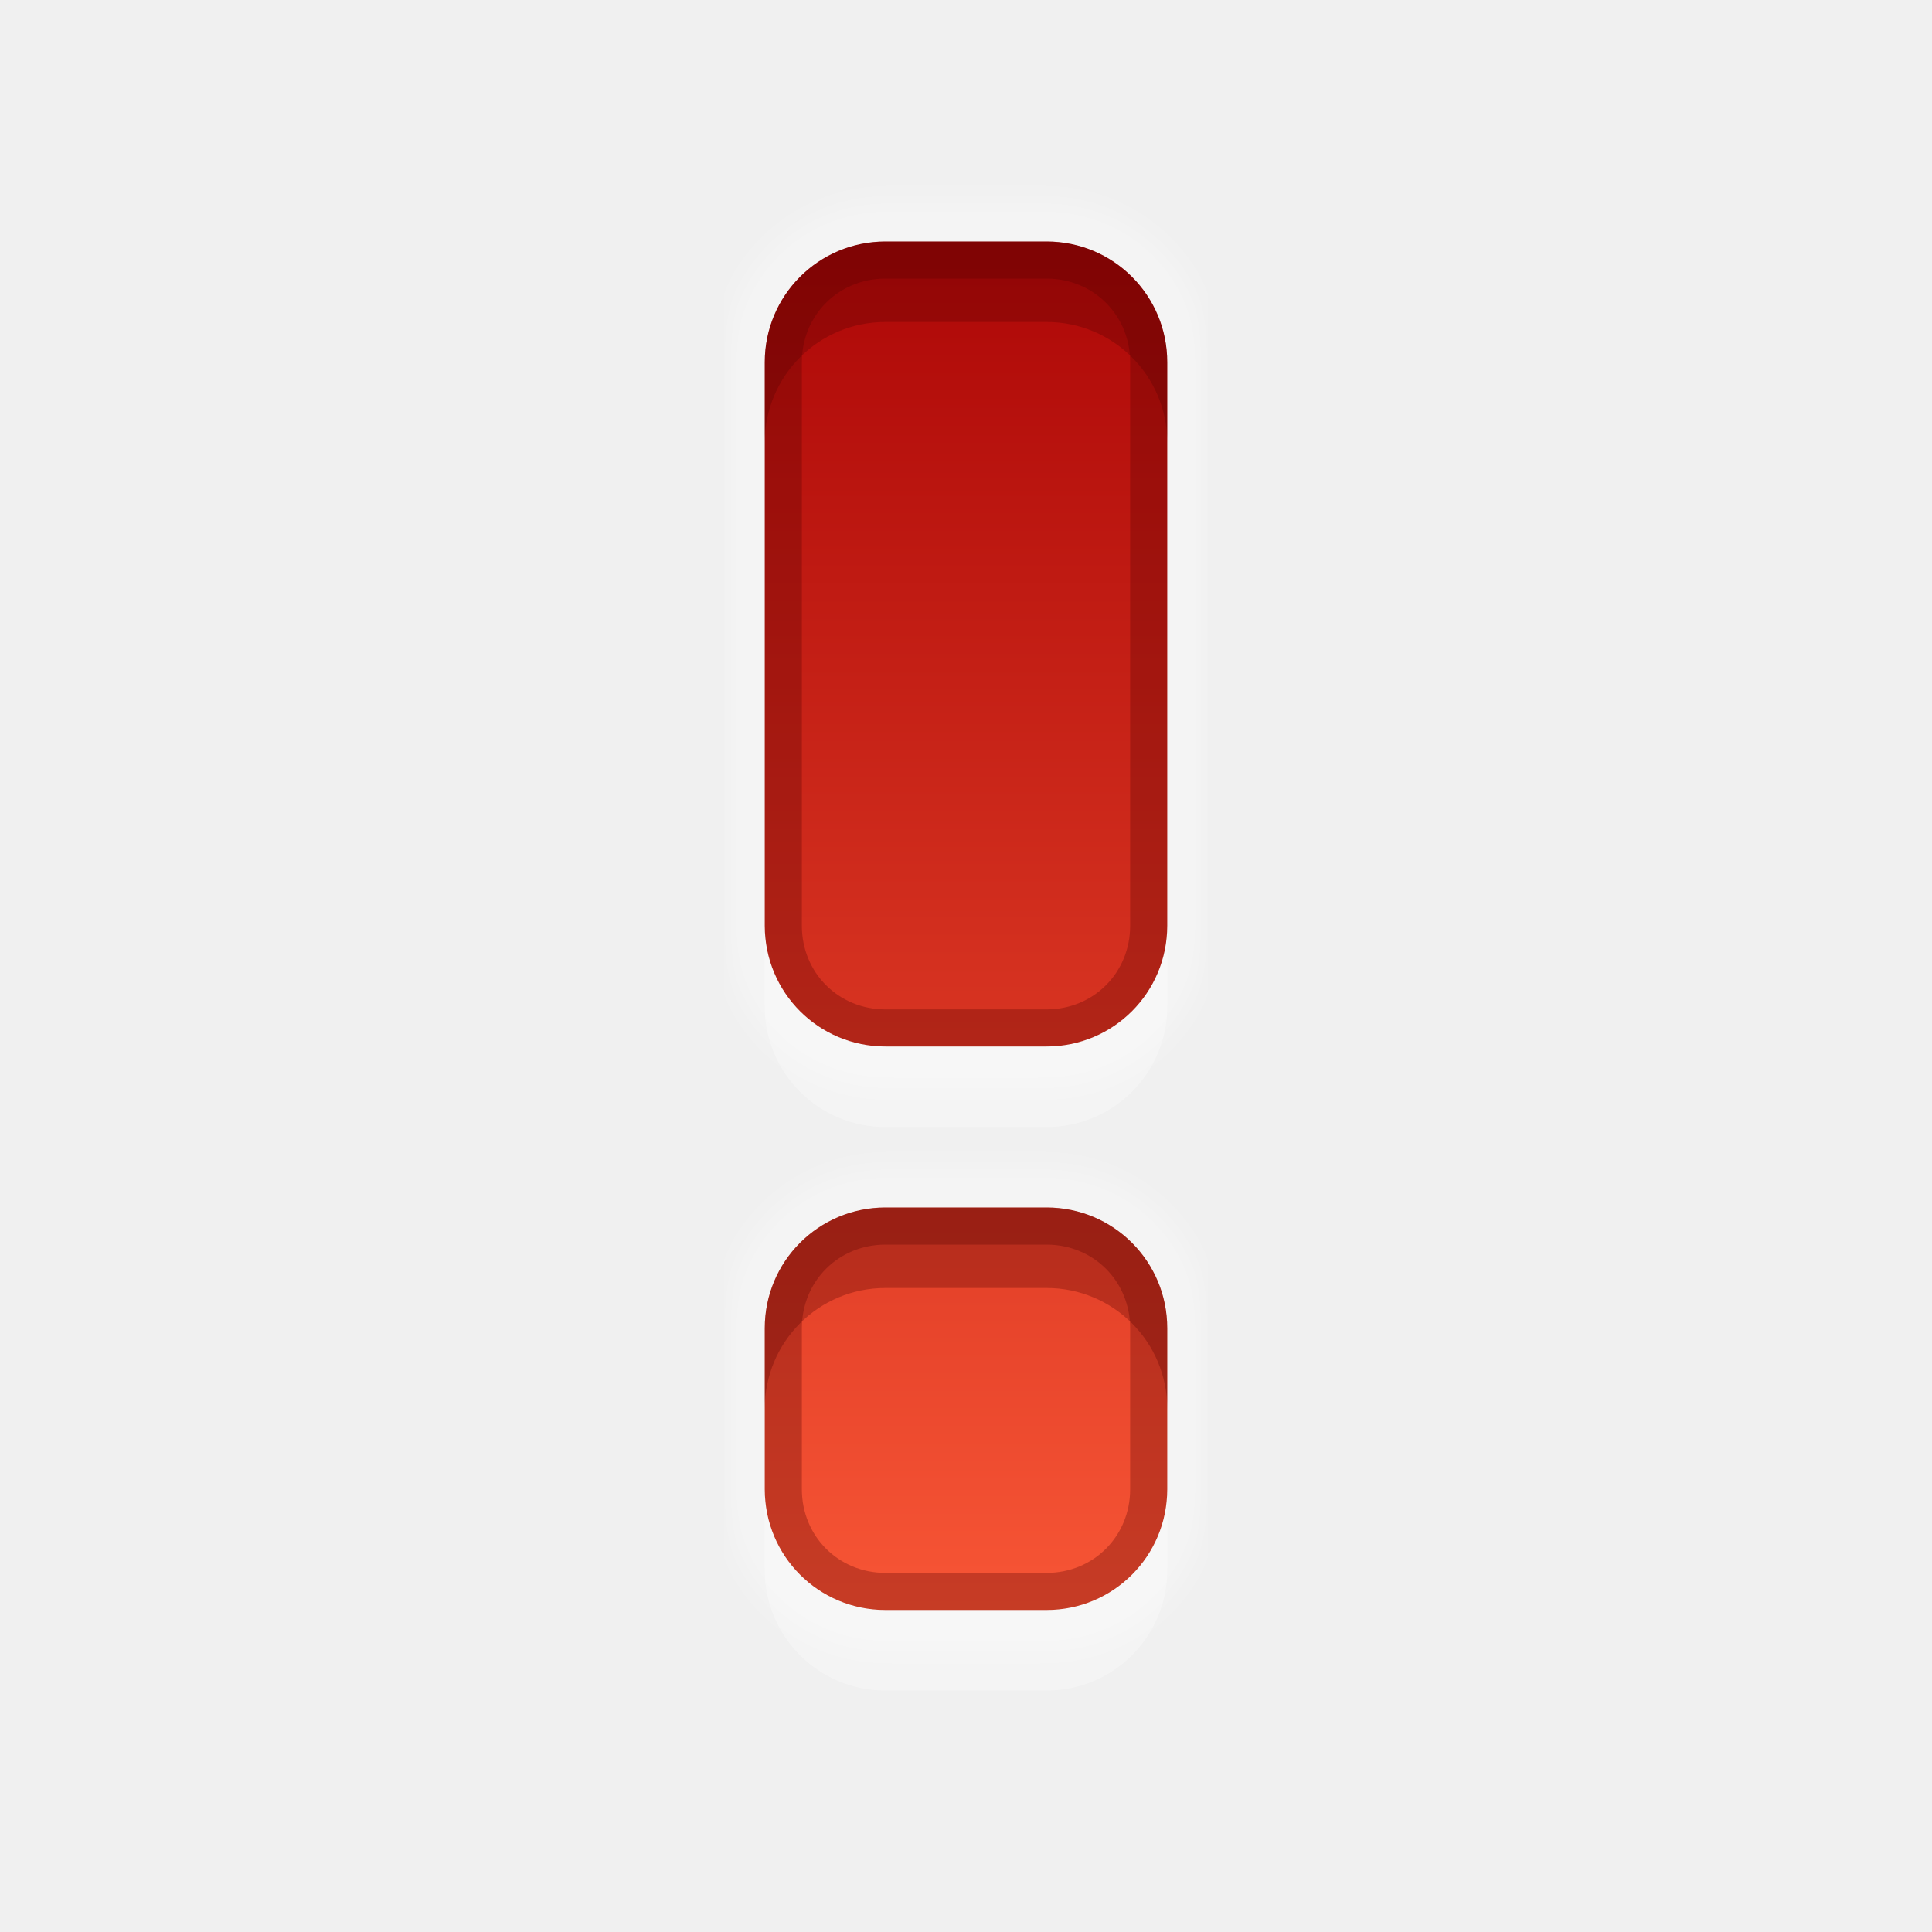
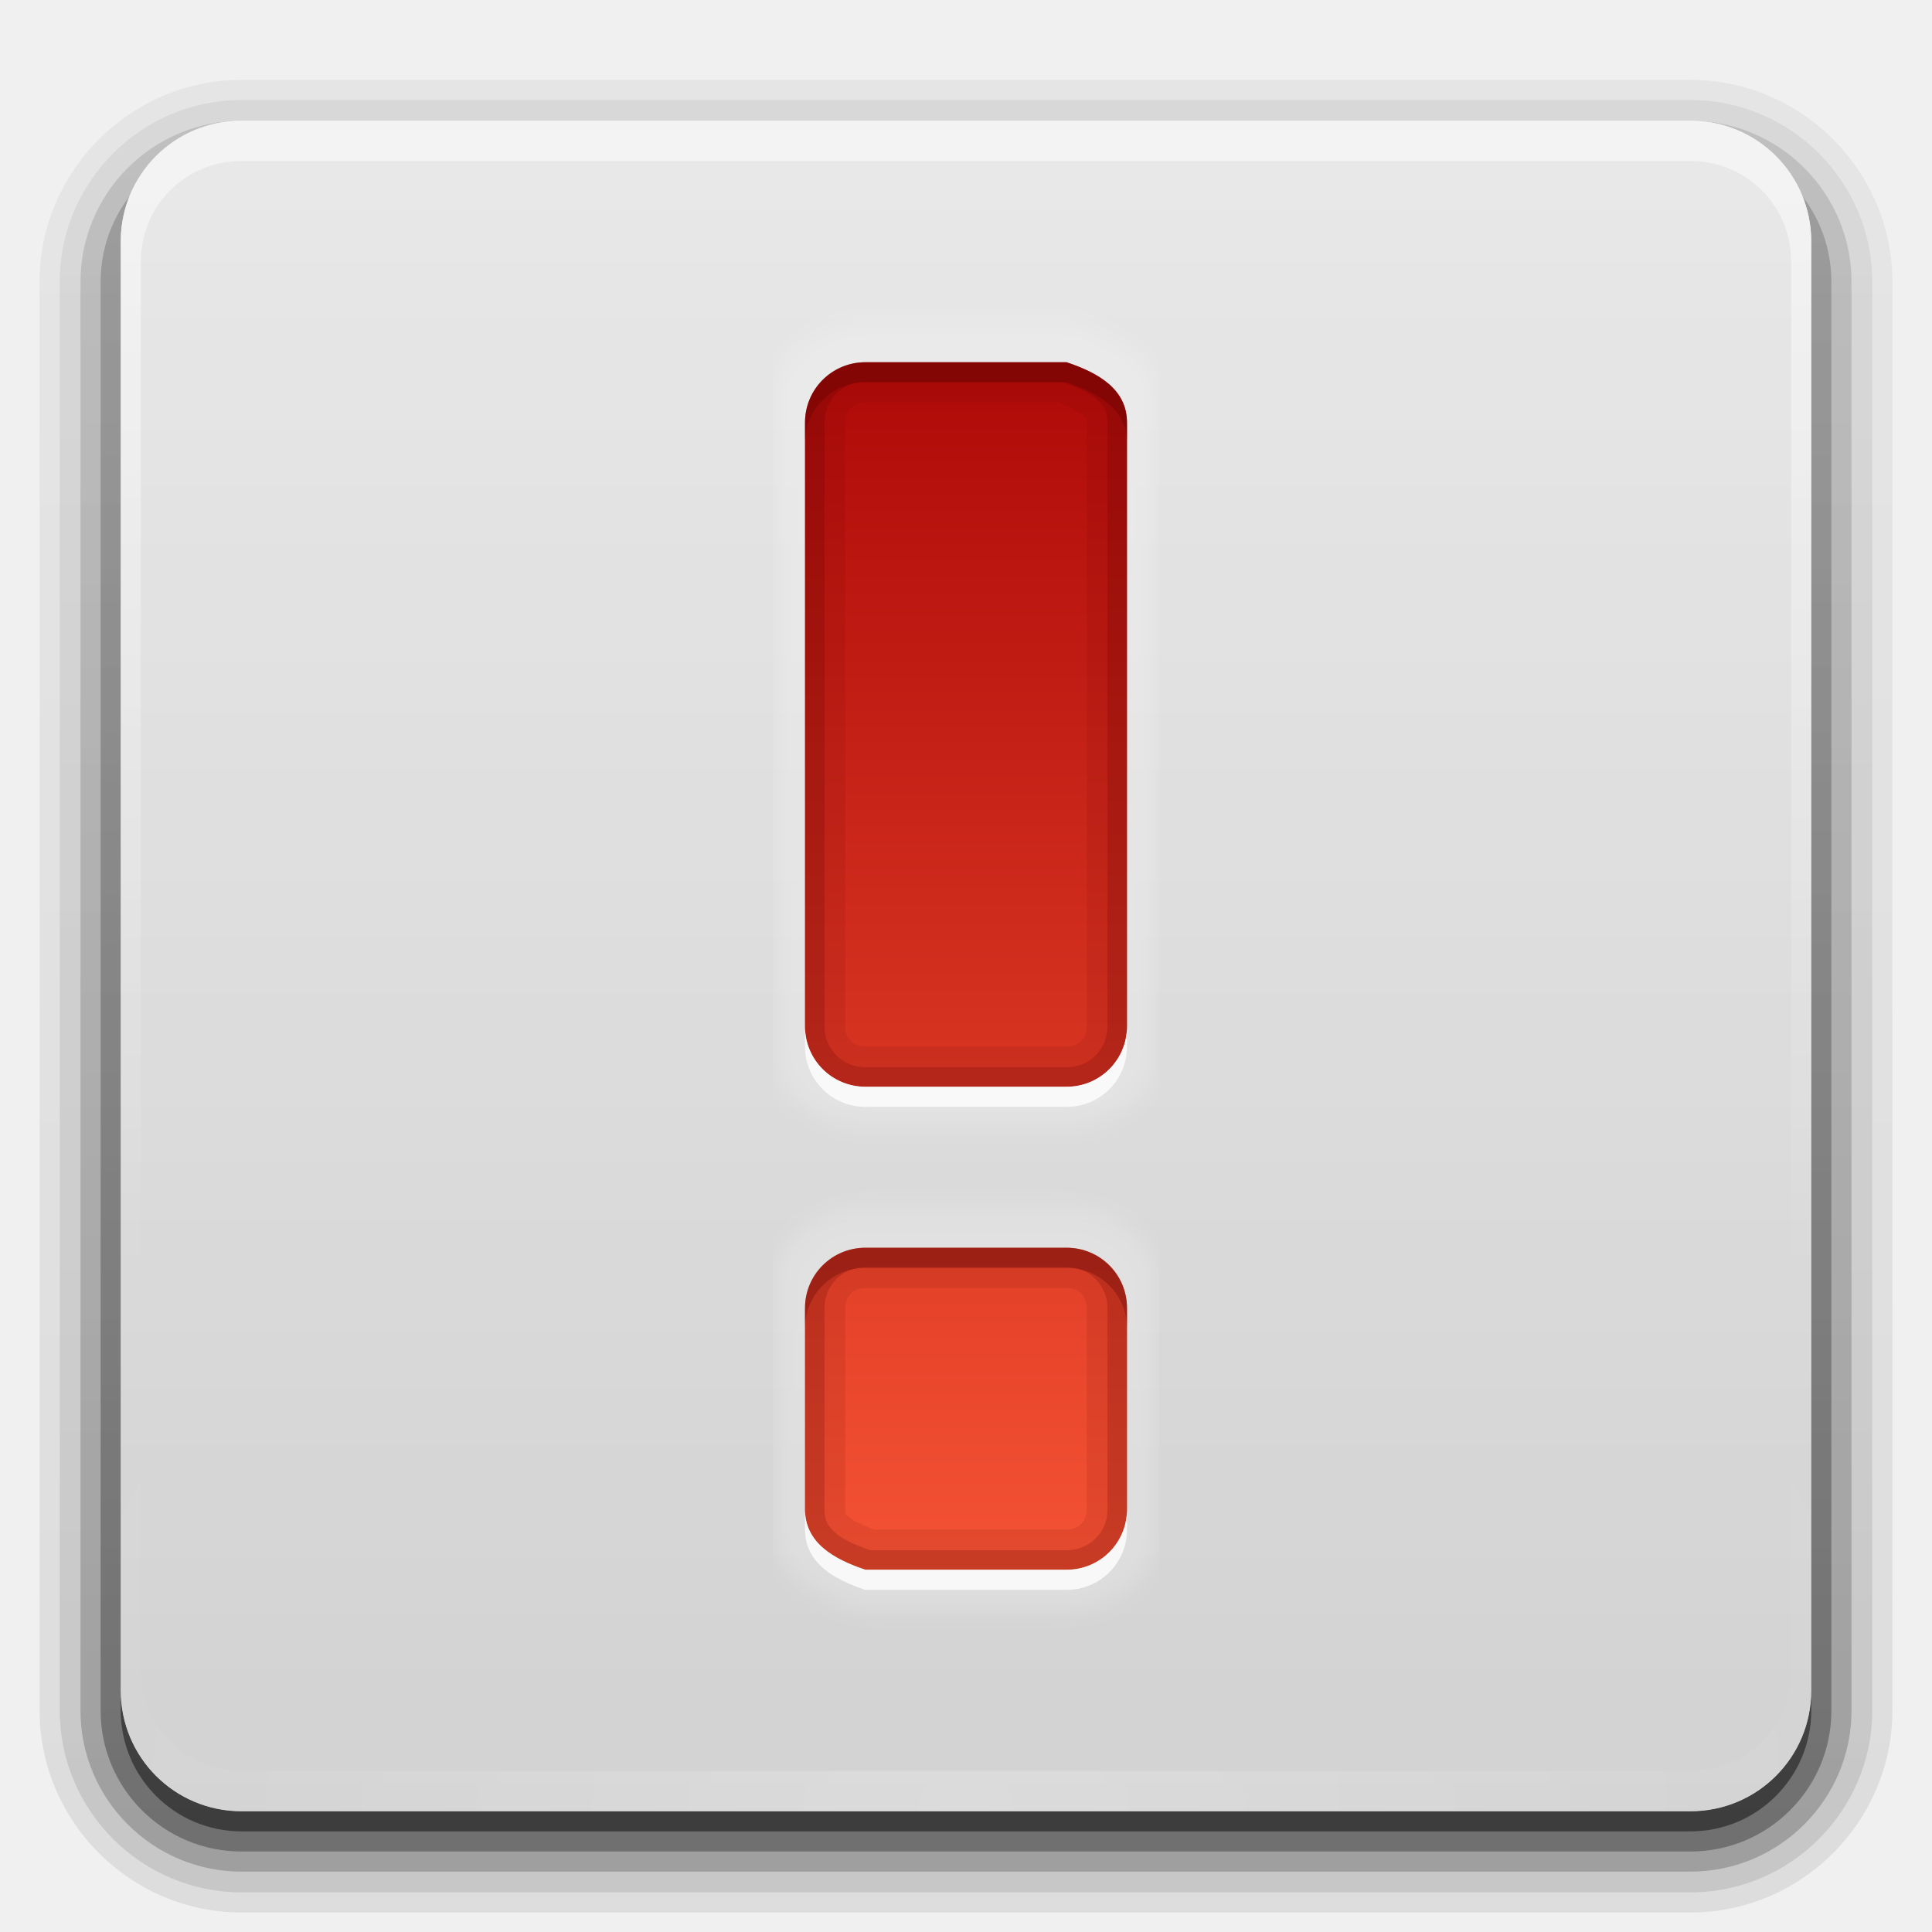
<svg xmlns="http://www.w3.org/2000/svg" xmlns:xlink="http://www.w3.org/1999/xlink" version="1.0" width="96" height="96" id="svg2" style="display:inline">
  <defs id="defs4">
    <linearGradient id="linearGradient3655">
      <stop id="stop3657" style="stop-color:#ad0707;stop-opacity:1" offset="0" />
      <stop id="stop3659" style="stop-color:#f75535;stop-opacity:1" offset="1" />
    </linearGradient>
-     <linearGradient x1="12" y1="4" x2="12" y2="21" id="linearGradient3745" xlink:href="#linearGradient3655" gradientUnits="userSpaceOnUse" gradientTransform="matrix(4,0,0,4,2,-84)" />
-     <clipPath id="clipPath3693">
-       <path d="m -100,-80 0,96 96,0 0,-96 -96,0 z m 44,12 8,0 c 3.324,0 6,2.676 6,6 l 0,28 c 0,3.324 -2.676,6 -6,6 l -8,0 c -3.324,0 -6,-2.676 -6,-6 l 0,-28 c 0,-3.324 2.676,-6 6,-6 z m 0,48 8,0 c 3.324,0 6,2.676 6,6 l 0,8 c 0,3.324 -2.676,6 -6,6 l -8,0 c -3.324,0 -6,-2.676 -6,-6 l 0,-8 c 0,-3.324 2.676,-6 6,-6 z" id="path3695" style="opacity:0.3;color:#000000;fill:#ff0000;fill-opacity:1;fill-rule:nonzero;stroke:none;stroke-width:4;marker:none;visibility:visible;display:inline;overflow:visible;enable-background:accumulate" />
+     <clipPath id="clipPath3266">
+       <path d="M 0,0 0,96 96,96 96,0 0,0 z m 12,6 72,0 c 3.324,0 6,2.676 6,6 l 0,72 c 0,3.324 -2.676,6 -6,6 L 12,90 C 8.676,90 6,87.324 6,84 L 6,12 C 6,8.676 8.676,6 12,6 z" id="path3268" style="opacity:0.3;color:#000000;fill:#ff0000;fill-opacity:1;fill-rule:nonzero;stroke:none;stroke-width:4;marker:none;visibility:visible;display:inline;overflow:visible;enable-background:accumulate" />
    </clipPath>
-     <filter color-interpolation-filters="sRGB" id="filter3697">
-       <feGaussianBlur id="feGaussianBlur3699" stdDeviation="0.66" />
+     <linearGradient x1="32.251" y1="6.132" x2="32.251" y2="90.239" id="linearGradient3101" xlink:href="#ButtonShadow-0" gradientUnits="userSpaceOnUse" gradientTransform="matrix(1.02381,0,0,1.011905,-1.142857,-98.07143)" />
+     <linearGradient x1="45.448" y1="92.54" x2="45.448" y2="7.017" id="ButtonShadow-0" gradientUnits="userSpaceOnUse" gradientTransform="matrix(1.005865,0,0,0.994169,100,0)">
+       <stop id="stop3750-8" style="stop-color:#000000;stop-opacity:1" offset="0" />
+       <stop id="stop3752-5" style="stop-color:#000000;stop-opacity:0.588" offset="1" />
+     </linearGradient>
+     <linearGradient x1="32.251" y1="6.132" x2="32.251" y2="90.239" id="linearGradient3780" xlink:href="#ButtonShadow-0" gradientUnits="userSpaceOnUse" gradientTransform="matrix(1.02381,0,0,1.011905,-1.142857,-98.07143)" />
+     <linearGradient x1="32.251" y1="6.132" x2="32.251" y2="90.239" id="linearGradient3772" xlink:href="#ButtonShadow-0" gradientUnits="userSpaceOnUse" gradientTransform="matrix(1.02381,0,0,1.011905,-1.142857,-98.07143)" />
+     <linearGradient x1="32.251" y1="6.132" x2="32.251" y2="90.239" id="linearGradient3725" xlink:href="#ButtonShadow-0" gradientUnits="userSpaceOnUse" gradientTransform="matrix(1.02381,0,0,1.011905,-1.142857,-98.07143)" />
+     <linearGradient x1="48" y1="90" x2="48" y2="5.988" id="linearGradient3052" xlink:href="#ButtonColor-6" gradientUnits="userSpaceOnUse" />
+     <linearGradient x1="10.32" y1="21" x2="10.32" y2="0.999" id="ButtonColor-6" gradientUnits="userSpaceOnUse">
+       <stop id="stop3189-4" style="stop-color:#c8c8c8;stop-opacity:1" offset="0" />
+       <stop id="stop3191-0" style="stop-color:#e6e6e6;stop-opacity:1" offset="1" />
+     </linearGradient>
+     <linearGradient x1="36.357" y1="6" x2="36.357" y2="63.893" id="linearGradient3188" xlink:href="#linearGradient3737" gradientUnits="userSpaceOnUse" />
+     <linearGradient id="linearGradient3737">
+       <stop id="stop3739" style="stop-color:#ffffff;stop-opacity:1" offset="0" />
+       <stop id="stop3741" style="stop-color:#ffffff;stop-opacity:0" offset="1" />
+     </linearGradient>
+     <radialGradient cx="48" cy="90.172" r="42" fx="48" fy="90.172" id="radialGradient3619" xlink:href="#linearGradient3737" gradientUnits="userSpaceOnUse" gradientTransform="matrix(1.157313,0,0,0.9959077,-7.551021,0.1971319)" />
+     <linearGradient x1="32.251" y1="6.132" x2="32.251" y2="90.239" id="linearGradient4186" xlink:href="#ButtonShadow-0" gradientUnits="userSpaceOnUse" gradientTransform="translate(0,-97)" />
+     <linearGradient x1="12" y1="4.5" x2="12" y2="20.5" id="linearGradient3182" xlink:href="#linearGradient3655" gradientUnits="userSpaceOnUse" gradientTransform="matrix(4,0,0,4,0,-82)" />
+     <filter color-interpolation-filters="sRGB" id="filter3899">
+       <feGaussianBlur id="feGaussianBlur3901" stdDeviation="0.57" />
    </filter>
  </defs>
+   <g id="layer1">
+     <g clip-path="url(#clipPath3266)" id="g3202" style="display:inline">
+       <path d="m 12,-95.031 c -5.511,0 -10.031,4.52 -10.031,10.031 l 0,71 c 0,5.511 4.52,10.031 10.031,10.031 l 72,0 c 5.511,0 10.031,-4.52 10.031,-10.031 l 0,-71 c 0,-5.511 -4.52,-10.031 -10.031,-10.031 l -72,0 z" transform="scale(1,-1)" id="path3786" style="opacity:0.08;fill:url(#linearGradient3101);fill-opacity:1;fill-rule:nonzero;stroke:none;display:inline" />
+       <path d="m 12,-94.031 c -4.972,0 -9.031,4.06 -9.031,9.031 l 0,71 c 0,4.972 4.06,9.031 9.031,9.031 l 72,0 c 4.972,0 9.031,-4.06 9.031,-9.031 l 0,-71 c 0,-4.972 -4.06,-9.031 -9.031,-9.031 l -72,0 z" transform="scale(1,-1)" id="path3778" style="opacity:0.1;fill:url(#linearGradient3780);fill-opacity:1;fill-rule:nonzero;stroke:none;display:inline" />
+       <path d="m 12,-93 c -4.409,0 -8,3.591 -8,8 l 0,71 c 0,4.409 3.591,8 8,8 l 72,0 c 4.409,0 8,-3.591 8,-8 l 0,-71 c 0,-4.409 -3.591,-8 -8,-8 l -72,0 z" transform="scale(1,-1)" id="path3770" style="opacity:0.2;fill:url(#linearGradient3772);fill-opacity:1;fill-rule:nonzero;stroke:none;display:inline" />
+       <rect width="86" height="85" rx="7" ry="7" x="5" y="-92" transform="scale(1,-1)" id="rect3723" style="opacity:0.3;fill:url(#linearGradient3725);fill-opacity:1;fill-rule:nonzero;stroke:none;display:inline" />
+       <rect width="84" height="84" rx="6" ry="6" x="6" y="-91" transform="scale(1,-1)" id="rect3716" style="opacity:0.45;fill:url(#linearGradient4186);fill-opacity:1;fill-rule:nonzero;stroke:none;display:inline" />
+     </g>
+     <rect width="84" height="84" rx="6" ry="6" x="6" y="6" id="rect2419" style="opacity:0.75;fill:url(#linearGradient3052);fill-opacity:1;fill-rule:nonzero;stroke:none;display:inline" />
+     <path d="M 12,6 C 8.676,6 6,8.676 6,12 l 0,2 0,68 0,2 c 0,0.335 0.041,0.651 0.094,0.969 0.049,0.296 0.097,0.597 0.188,0.875 0.01,0.03 0.021,0.064 0.031,0.094 0.099,0.288 0.235,0.547 0.375,0.812 0.145,0.274 0.316,0.536 0.5,0.781 0.184,0.246 0.374,0.473 0.594,0.688 0.44,0.428 0.943,0.815 1.5,1.094 0.279,0.14 0.573,0.247 0.875,0.344 -0.256,-0.1 -0.487,-0.236 -0.719,-0.375 -0.007,-0.004 -0.024,0.004 -0.031,0 -0.032,-0.019 -0.062,-0.043 -0.094,-0.062 -0.12,-0.077 -0.231,-0.164 -0.344,-0.25 -0.106,-0.081 -0.213,-0.161 -0.312,-0.25 C 8.478,88.557 8.309,88.373 8.156,88.188 8.049,88.057 7.938,87.922 7.844,87.781 7.819,87.743 7.805,87.695 7.781,87.656 7.716,87.553 7.651,87.452 7.594,87.344 7.493,87.149 7.388,86.928 7.312,86.719 7.305,86.697 7.289,86.678 7.281,86.656 7.249,86.564 7.245,86.469 7.219,86.375 7.188,86.268 7.148,86.172 7.125,86.062 7.052,85.721 7,85.364 7,85 L 7,83 7,15 7,13 C 7,10.218 9.218,8 12,8 l 2,0 68,0 2,0 c 2.782,0 5,2.218 5,5 l 0,2 0,68 0,2 c 0,0.364 -0.052,0.721 -0.125,1.062 -0.044,0.207 -0.088,0.398 -0.156,0.594 -0.008,0.022 -0.023,0.041 -0.031,0.062 -0.063,0.174 -0.138,0.367 -0.219,0.531 -0.042,0.083 -0.079,0.17 -0.125,0.25 -0.055,0.097 -0.127,0.188 -0.188,0.281 -0.094,0.141 -0.205,0.276 -0.312,0.406 -0.143,0.174 -0.303,0.347 -0.469,0.5 -0.011,0.01 -0.02,0.021 -0.031,0.031 -0.138,0.126 -0.285,0.234 -0.438,0.344 -0.103,0.073 -0.204,0.153 -0.312,0.219 -0.007,0.004 -0.024,-0.004 -0.031,0 -0.232,0.139 -0.463,0.275 -0.719,0.375 0.302,-0.097 0.596,-0.204 0.875,-0.344 0.557,-0.279 1.06,-0.666 1.5,-1.094 0.22,-0.214 0.409,-0.442 0.594,-0.688 0.184,-0.246 0.355,-0.508 0.5,-0.781 0.14,-0.265 0.276,-0.525 0.375,-0.812 0.01,-0.031 0.021,-0.063 0.031,-0.094 0.09,-0.278 0.139,-0.579 0.188,-0.875 C 89.959,84.651 90,84.335 90,84 l 0,-2 0,-68 0,-2 C 90,8.676 87.324,6 84,6 L 12,6 z" id="rect3728" style="opacity:0.5;fill:url(#linearGradient3188);fill-opacity:1;fill-rule:nonzero;stroke:none;display:inline" />
+     <path d="M 12,90 C 8.676,90 6,87.324 6,84 L 6,82 6,14 6,12 c 0,-0.335 0.041,-0.651 0.094,-0.969 0.049,-0.296 0.097,-0.597 0.188,-0.875 C 6.291,10.126 6.302,10.093 6.312,10.062 6.411,9.775 6.547,9.515 6.688,9.25 6.832,8.976 7.003,8.714 7.188,8.469 7.372,8.223 7.561,7.995 7.781,7.781 8.221,7.353 8.724,6.967 9.281,6.688 9.56,6.548 9.855,6.441 10.156,6.344 9.9,6.444 9.67,6.58 9.438,6.719 c -0.007,0.004 -0.024,-0.004 -0.031,0 -0.032,0.019 -0.062,0.043 -0.094,0.062 -0.12,0.077 -0.231,0.164 -0.344,0.25 -0.106,0.081 -0.213,0.161 -0.312,0.25 C 8.478,7.443 8.309,7.627 8.156,7.812 8.049,7.943 7.938,8.078 7.844,8.219 7.819,8.257 7.805,8.305 7.781,8.344 7.716,8.447 7.651,8.548 7.594,8.656 7.493,8.851 7.388,9.072 7.312,9.281 7.305,9.303 7.289,9.322 7.281,9.344 7.249,9.436 7.245,9.531 7.219,9.625 7.188,9.732 7.148,9.828 7.125,9.938 7.052,10.279 7,10.636 7,11 l 0,2 0,68 0,2 c 0,2.782 2.218,5 5,5 l 2,0 68,0 2,0 c 2.782,0 5,-2.218 5,-5 l 0,-2 0,-68 0,-2 C 89,10.636 88.948,10.279 88.875,9.938 88.831,9.731 88.787,9.54 88.719,9.344 88.711,9.322 88.695,9.303 88.688,9.281 88.625,9.108 88.549,8.914 88.469,8.75 88.427,8.667 88.39,8.58 88.344,8.5 88.289,8.403 88.217,8.312 88.156,8.219 88.062,8.078 87.951,7.943 87.844,7.812 87.701,7.638 87.541,7.466 87.375,7.312 87.364,7.302 87.355,7.291 87.344,7.281 87.205,7.156 87.059,7.047 86.906,6.938 86.804,6.864 86.702,6.784 86.594,6.719 c -0.007,-0.004 -0.024,0.004 -0.031,0 -0.232,-0.139 -0.463,-0.275 -0.719,-0.375 0.302,0.097 0.596,0.204 0.875,0.344 0.557,0.279 1.06,0.666 1.5,1.094 0.22,0.214 0.409,0.442 0.594,0.688 0.184,0.246 0.355,0.508 0.5,0.781 0.14,0.265 0.276,0.525 0.375,0.812 0.01,0.031 0.021,0.063 0.031,0.094 0.09,0.278 0.139,0.579 0.188,0.875 C 89.959,11.349 90,11.665 90,12 l 0,2 0,68 0,2 c 0,3.324 -2.676,6 -6,6 l -72,0 z" id="path3615" style="opacity:0.2;fill:url(#radialGradient3619);fill-opacity:1;fill-rule:nonzero;stroke:none;display:inline" />
+   </g>
  <g transform="translate(0,80)" id="layer2" style="display:inline">
-     <path d="m 44,-68 c -3.324,0 -6,2.676 -6,6 l 0,28 c 0,3.324 2.676,6 6,6 l 8,0 c 3.324,0 6,-2.676 6,-6 l 0,-28 c 0,-3.324 -2.676,-6 -6,-6 l -8,0 z m 0,48 c -3.324,0 -6,2.676 -6,6 l 0,8 c 0,3.324 2.676,6 6,6 l 8,0 c 3.324,0 6,-2.676 6,-6 l 0,-8 c 0,-3.324 -2.676,-6 -6,-6 l -8,0 z" id="rect3734" style="color:#000000;fill:url(#linearGradient3745);fill-opacity:1;stroke:none;stroke-width:1;marker:none;visibility:visible;display:inline;overflow:visible;enable-background:accumulate" />
-     <path d="m 44,-68 c -3.324,0 -6,2.676 -6,6 l 0,4 c 0,-3.324 2.676,-6 6,-6 l 8,0 c 3.324,0 6,2.676 6,6 l 0,-4 c 0,-3.324 -2.676,-6 -6,-6 l -8,0 z m 0,48 c -3.324,0 -6,2.676 -6,6 l 0,4 c 0,-3.324 2.676,-6 6,-6 l 8,0 c 3.324,0 6,2.676 6,6 l 0,-4 c 0,-3.324 -2.676,-6 -6,-6 l -8,0 z" id="path3676" style="opacity:0.3;color:#000000;fill:#550000;fill-opacity:1;stroke:none;stroke-width:1;marker:none;visibility:visible;display:inline;overflow:visible;enable-background:accumulate" />
-     <path d="m 38,-34 0,4 c 0,3.324 2.676,6 6,6 l 8,0 c 3.324,0 6,-2.676 6,-6 l 0,-4 c 0,3.324 -2.676,6 -6,6 l -8,0 c -3.324,0 -6,-2.676 -6,-6 z m 0,28 0,4 c 0,3.324 2.676,6 6,6 l 8,0 c 3.324,0 6,-2.676 6,-6 l 0,-4 c 0,3.324 -2.676,6 -6,6 l -8,0 c -3.324,0 -6,-2.676 -6,-6 z" id="path3685" style="opacity:0.3;color:#000000;fill:#ffffff;fill-opacity:1;stroke:none;stroke-width:1;marker:none;visibility:visible;display:inline;overflow:visible;enable-background:accumulate" />
+     <path d="m 43,-62 c -1.662,0 -3,1.338 -3,3 l 0,3 0,24 0,3 c 0,1.662 1.338,3 3,3 l 3,0 4,0 3,0 c 1.662,0 3,-1.338 3,-3 l 0,-3 0,-24 0,-3 c 0,-1.662 -1.423,-2.474 -3,-3 l -3,0 -4,0 z m 0,44 c -1.662,0 -3,1.338 -3,3 l 0,3 0,4 0,3 c 0,1.662 1.423,2.474 3,3 l 3,0 4,0 3,0 c 1.662,0 3,-1.338 3,-3 l 0,-3 0,-4 0,-3 c 0,-1.662 -1.338,-3 -3,-3 l -3,0 -4,0 z" id="path3129" style="opacity:0.2;color:#000000;fill:none;stroke:#ffffff;stroke-width:4;stroke-miterlimit:4;stroke-dasharray:none;marker:none;visibility:visible;display:inline;overflow:visible;filter:url(#filter3899);enable-background:accumulate" />
+     <path d="m 43,-62 c -1.662,0 -3,1.338 -3,3 l 0,3 0,24 0,3 c 0,1.662 1.338,3 3,3 l 3,0 4,0 3,0 c 1.662,0 3,-1.338 3,-3 l 0,-3 0,-24 0,-3 c 0,-1.662 -1.423,-2.474 -3,-3 l -3,0 -4,0 z m 0,44 c -1.662,0 -3,1.338 -3,3 l 0,3 0,4 0,3 c 0,1.662 1.423,2.474 3,3 l 3,0 4,0 3,0 c 1.662,0 3,-1.338 3,-3 l 0,-3 0,-4 0,-3 c 0,-1.662 -1.338,-3 -3,-3 l -3,0 -4,0 z" id="rect3734" style="color:#000000;fill:url(#linearGradient3182);fill-opacity:1;stroke:none;stroke-width:1;marker:none;visibility:visible;display:inline;overflow:visible;enable-background:accumulate" />
    <rect width="96" height="96" x="-100" y="-80" id="rect3682" style="opacity:0.3;color:#000000;fill:#ff0000;fill-opacity:1;fill-rule:nonzero;stroke:none;stroke-width:4;marker:none;visibility:visible;display:inline;overflow:visible;enable-background:accumulate" />
-     <path d="m -56,-68 c -3.324,0 -6,2.676 -6,6 l 0,28 c 0,3.324 2.676,6 6,6 l 8,0 c 3.324,0 6,-2.676 6,-6 l 0,-28 c 0,-3.324 -2.676,-6 -6,-6 l -8,0 z m 0,48 c -3.324,0 -6,2.676 -6,6 l 0,8 c 0,3.324 2.676,6 6,6 l 8,0 c 3.324,0 6,-2.676 6,-6 l 0,-8 c 0,-3.324 -2.676,-6 -6,-6 l -8,0 z" transform="translate(100,0)" clip-path="url(#clipPath3693)" id="path3684" style="opacity:0.3;color:#000000;fill:none;stroke:#ffffff;stroke-width:4;stroke-miterlimit:4;stroke-dasharray:none;marker:none;visibility:visible;display:inline;overflow:visible;filter:url(#filter3697);enable-background:accumulate" />
-     <path d="m 44,12 c -3.324,0 -6,2.676 -6,6 l 0,28 c 0,3.324 2.676,6 6,6 l 8,0 c 3.324,0 6,-2.676 6,-6 l 0,-28 c 0,-3.324 -2.676,-6 -6,-6 l -8,0 z m 0,1.844 8,0 c 2.337,0 4.156,1.819 4.156,4.156 l 0,28 c 0,2.337 -1.819,4.156 -4.156,4.156 l -8,0 c -2.337,0 -4.156,-1.819 -4.156,-4.156 l 0,-28 c 0,-2.337 1.819,-4.156 4.156,-4.156 z M 44,60 c -3.324,0 -6,2.676 -6,6 l 0,8 c 0,3.324 2.676,6 6,6 l 8,0 c 3.324,0 6,-2.676 6,-6 l 0,-8 c 0,-3.324 -2.676,-6 -6,-6 l -8,0 z m 0,1.844 8,0 c 2.337,0 4.156,1.819 4.156,4.156 l 0,8 c 0,2.337 -1.819,4.156 -4.156,4.156 l -8,0 c -2.337,0 -4.156,-1.819 -4.156,-4.156 l 0,-8 c 0,-2.337 1.819,-4.156 4.156,-4.156 z" transform="translate(0,-80)" id="path3701" style="opacity:0.3;color:#000000;fill:#550000;fill-opacity:1;stroke:none;stroke-width:1;marker:none;visibility:visible;display:inline;overflow:visible;enable-background:accumulate" />
+     <path d="m 43,18 c -1.662,0 -3,1.338 -3,3 l 0,3 0,24 0,3 c 0,1.662 1.338,3 3,3 l 3,0 4,0 3,0 c 1.662,0 3,-1.338 3,-3 l 0,-3 0,-24 0,-3 c 0,-1.662 -1.423,-2.474 -3,-3 l -3,0 -4,0 -3,0 z m 0,2 3,0 4,0 2.562,0 c 0.542,0.203 1.022,0.424 1.219,0.594 C 54.008,20.789 54,20.739 54,21 l 0,3 0,24 0,3 c 0,0.591 -0.409,1 -1,1 l -3,0 -4,0 -3,0 c -0.591,0 -1,-0.409 -1,-1 l 0,-3 0,-24 0,-3 c 0,-0.591 0.409,-1 1,-1 z m 0,42 c -1.662,0 -3,1.338 -3,3 l 0,3 0,4 0,3 c 0,1.662 1.423,2.474 3,3 l 3,0 4,0 3,0 c 1.662,0 3,-1.338 3,-3 l 0,-3 0,-4 0,-3 c 0,-1.662 -1.338,-3 -3,-3 l -3,0 -4,0 -3,0 z m 0,2 3,0 4,0 3,0 c 0.591,0 1,0.409 1,1 l 0,3 0,4 0,3 c 0,0.591 -0.409,1 -1,1 l -3,0 -4,0 -2.562,0 C 42.895,75.797 42.415,75.576 42.219,75.406 41.992,75.211 42,75.261 42,75 l 0,-3 0,-4 0,-3 c 0,-0.591 0.409,-1 1,-1 z" transform="translate(0,-80)" id="path3956" style="opacity:0.1;color:#000000;fill:#550000;fill-opacity:1;stroke:none;stroke-width:1;marker:none;visibility:visible;display:inline;overflow:visible;enable-background:accumulate" />
+     <path d="m 43,18 c -1.662,0 -3,1.338 -3,3 l 0,3 0,24 0,3 c 0,1.662 1.338,3 3,3 l 3,0 4,0 3,0 c 1.662,0 3,-1.338 3,-3 l 0,-3 0,-24 0,-3 c 0,-1.662 -1.423,-2.474 -3,-3 l -3,0 -4,0 -3,0 z m 0,0.969 3,0 4,0 2.75,0 c 0.697,0.239 1.339,0.516 1.719,0.844 0.394,0.339 0.562,0.634 0.562,1.188 l 0,3 0,24 0,3 c 0,1.14 -0.892,2.031 -2.031,2.031 l -3,0 -4,0 -3,0 c -1.14,0 -2.031,-0.892 -2.031,-2.031 l 0,-3 0,-24 0,-3 c 0,-1.14 0.892,-2.031 2.031,-2.031 z M 43,62 c -1.662,0 -3,1.338 -3,3 l 0,3 0,4 0,3 c 0,1.662 1.423,2.474 3,3 l 3,0 4,0 3,0 c 1.662,0 3,-1.338 3,-3 l 0,-3 0,-4 0,-3 c 0,-1.662 -1.338,-3 -3,-3 l -3,0 -4,0 -3,0 z m 0,0.969 3,0 4,0 3,0 c 1.14,0 2.031,0.892 2.031,2.031 l 0,3 0,4 0,3 c 0,1.14 -0.892,2.031 -2.031,2.031 l -3,0 -4,0 -2.75,0 C 42.553,76.793 41.911,76.515 41.531,76.188 41.137,75.848 40.969,75.553 40.969,75 l 0,-3 0,-4 0,-3 c 0,-1.14 0.892,-2.031 2.031,-2.031 z" transform="translate(0,-80)" id="path3184" style="opacity:0.2;color:#000000;fill:#550000;fill-opacity:1;stroke:none;stroke-width:1;marker:none;visibility:visible;display:inline;overflow:visible;enable-background:accumulate" />
+     <path d="m 43,18 c -1.662,0 -3,1.338 -3,3 l 0,1 c 0,-1.662 1.338,-3 3,-3 l 3,0 4,0 3,0 c 1.577,0.526 3,1.338 3,3 l 0,-1 c 0,-1.662 -1.423,-2.474 -3,-3 l -3,0 -4,0 -3,0 z m 0,44 c -1.662,0 -3,1.338 -3,3 l 0,1 c 0,-1.662 1.338,-3 3,-3 l 3,0 4,0 3,0 c 1.662,0 3,1.338 3,3 l 0,-1 c 0,-1.662 -1.338,-3 -3,-3 l -3,0 -4,0 -3,0 z" transform="translate(0,-80)" id="path3966" style="opacity:0.3;color:#000000;fill:#550000;fill-opacity:1;stroke:none;stroke-width:1;marker:none;visibility:visible;display:inline;overflow:visible;enable-background:accumulate" />
+     <path d="m 40,51 0,1 c 0,1.662 1.338,3 3,3 l 3,0 4,0 3,0 c 1.662,0 3,-1.338 3,-3 l 0,-1 c 0,1.662 -1.338,3 -3,3 l -3,0 -4,0 -3,0 c -1.662,0 -3,-1.338 -3,-3 z m 0,24 0,1 c 0,1.662 1.423,2.474 3,3 l 3,0 4,0 3,0 c 1.662,0 3,-1.338 3,-3 l 0,-1 c 0,1.662 -1.338,3 -3,3 l -3,0 -4,0 -3,0 c -1.577,-0.526 -3,-1.338 -3,-3 z" transform="translate(0,-80)" id="path3975" style="opacity:0.8;color:#000000;fill:#ffffff;fill-opacity:1;stroke:none;stroke-width:1;marker:none;visibility:visible;display:inline;overflow:visible;enable-background:accumulate" />
  </g>
</svg>
